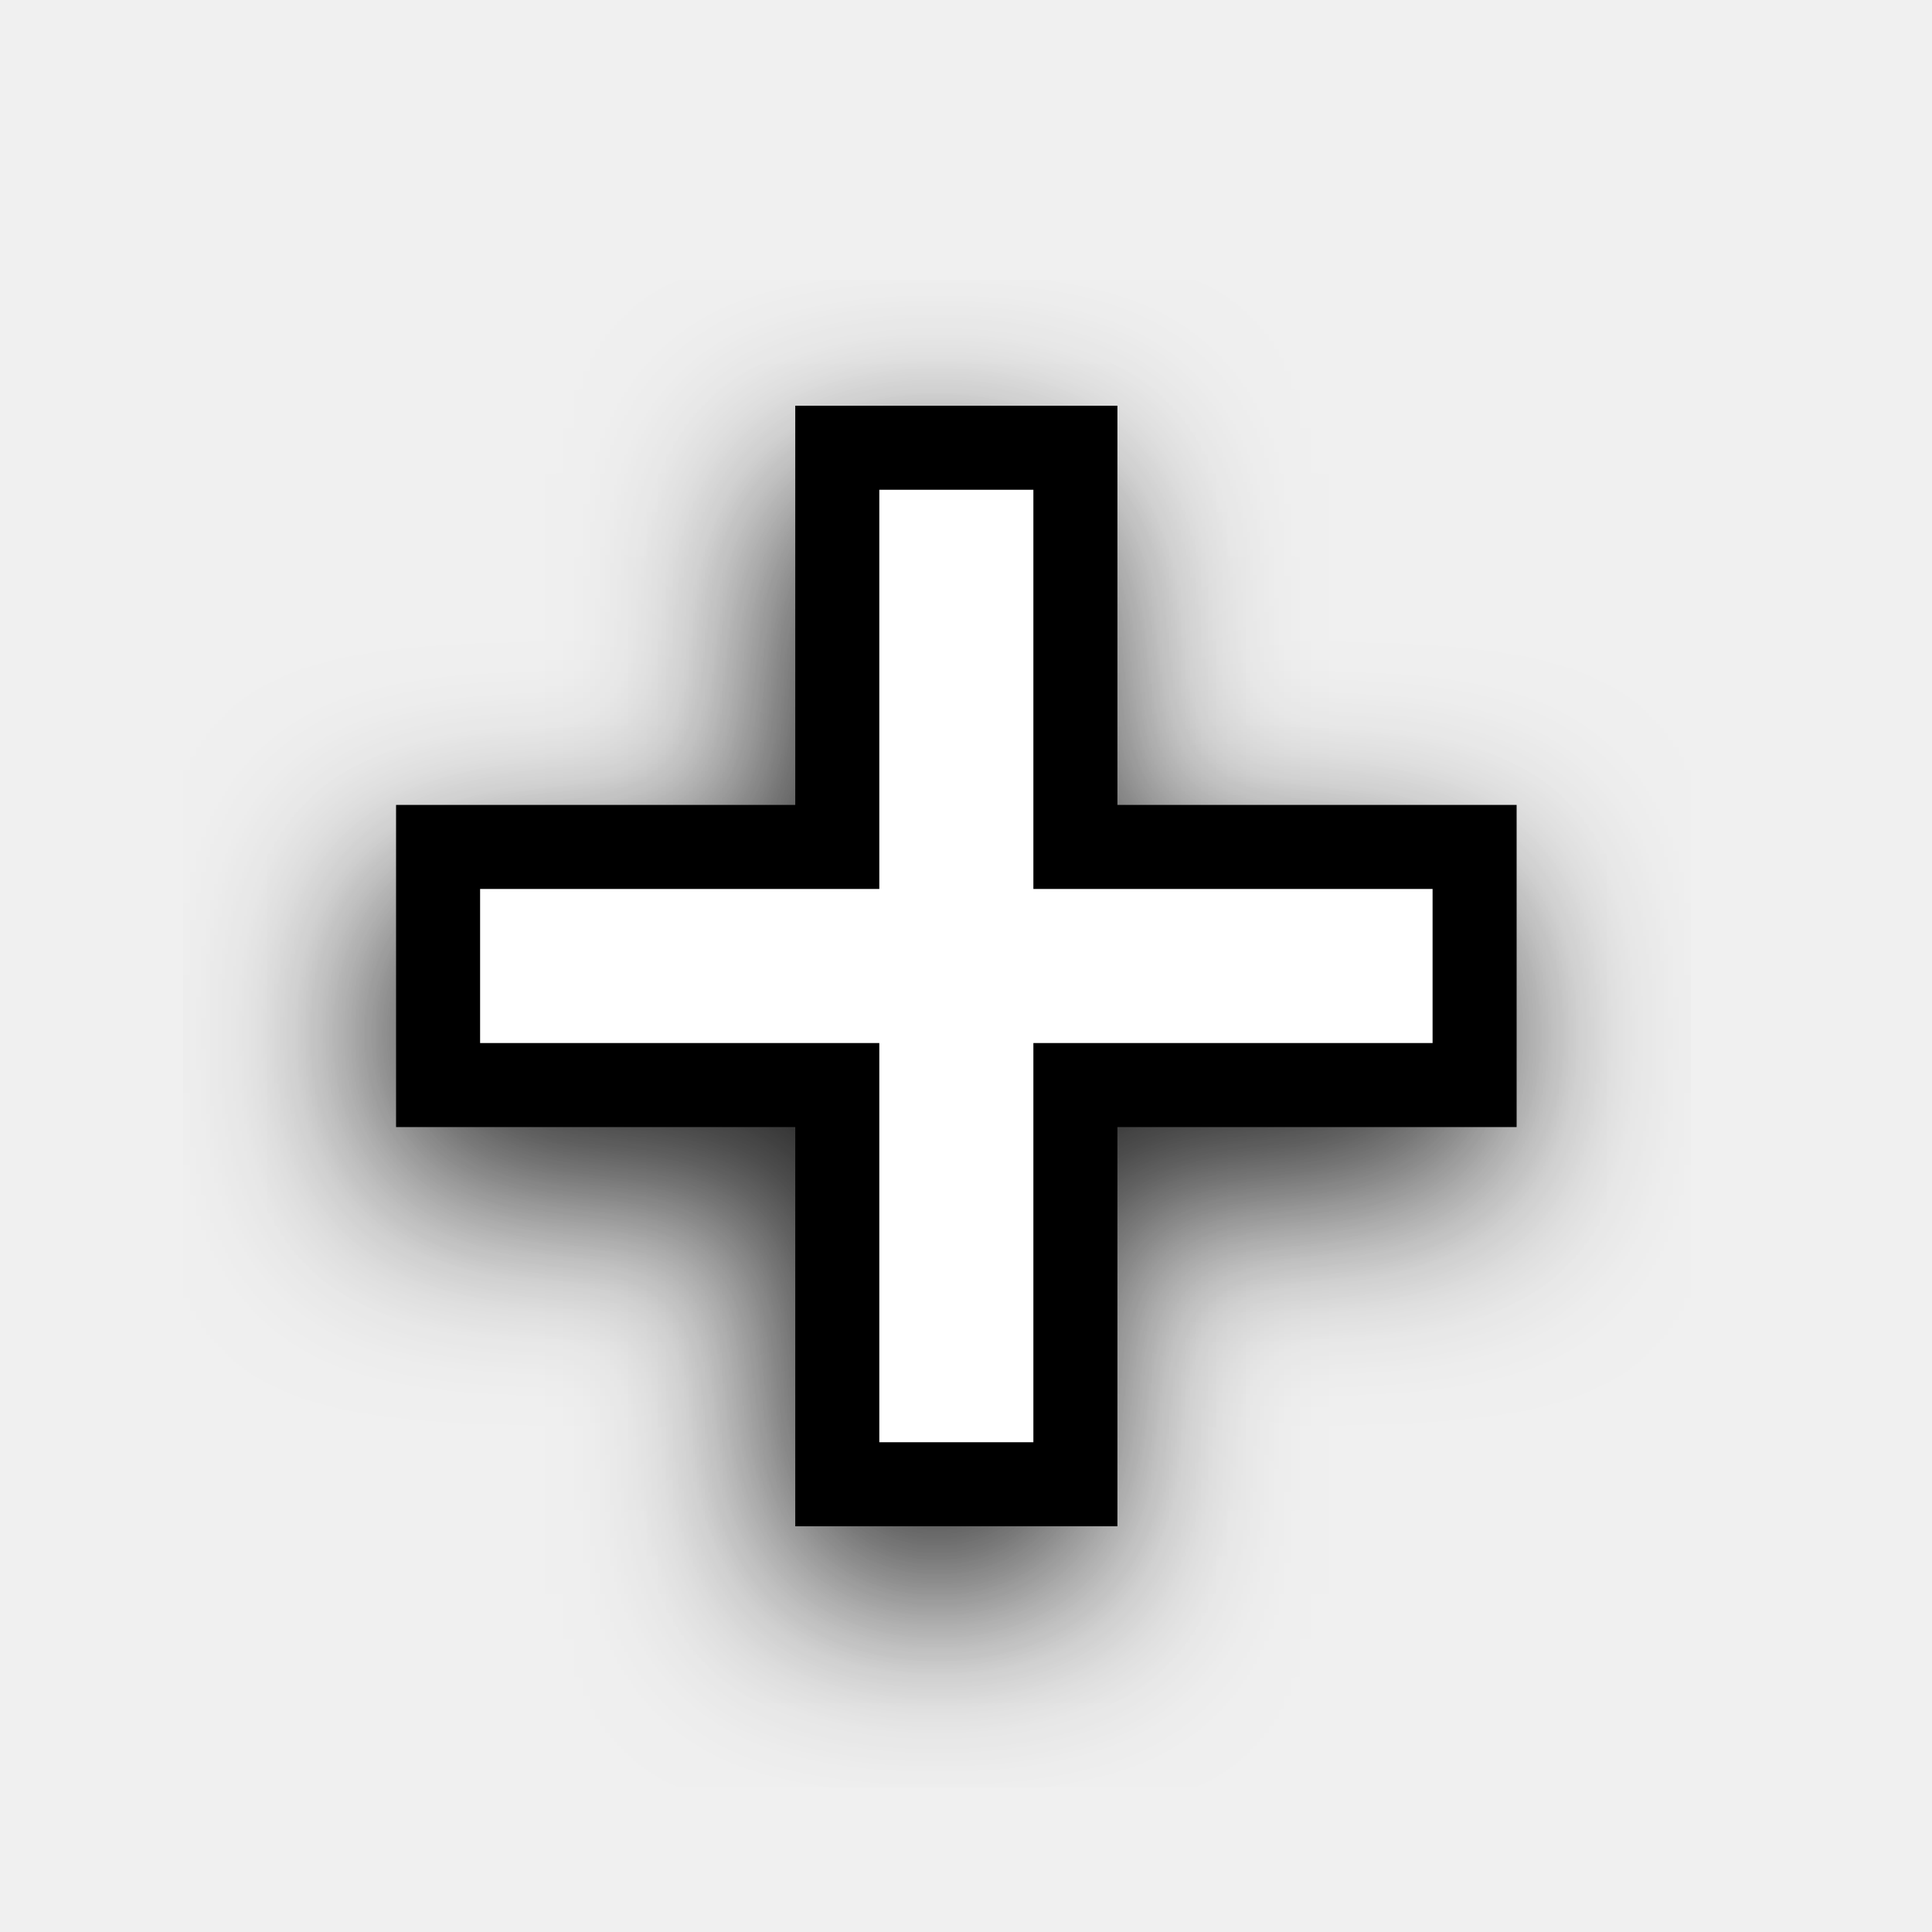
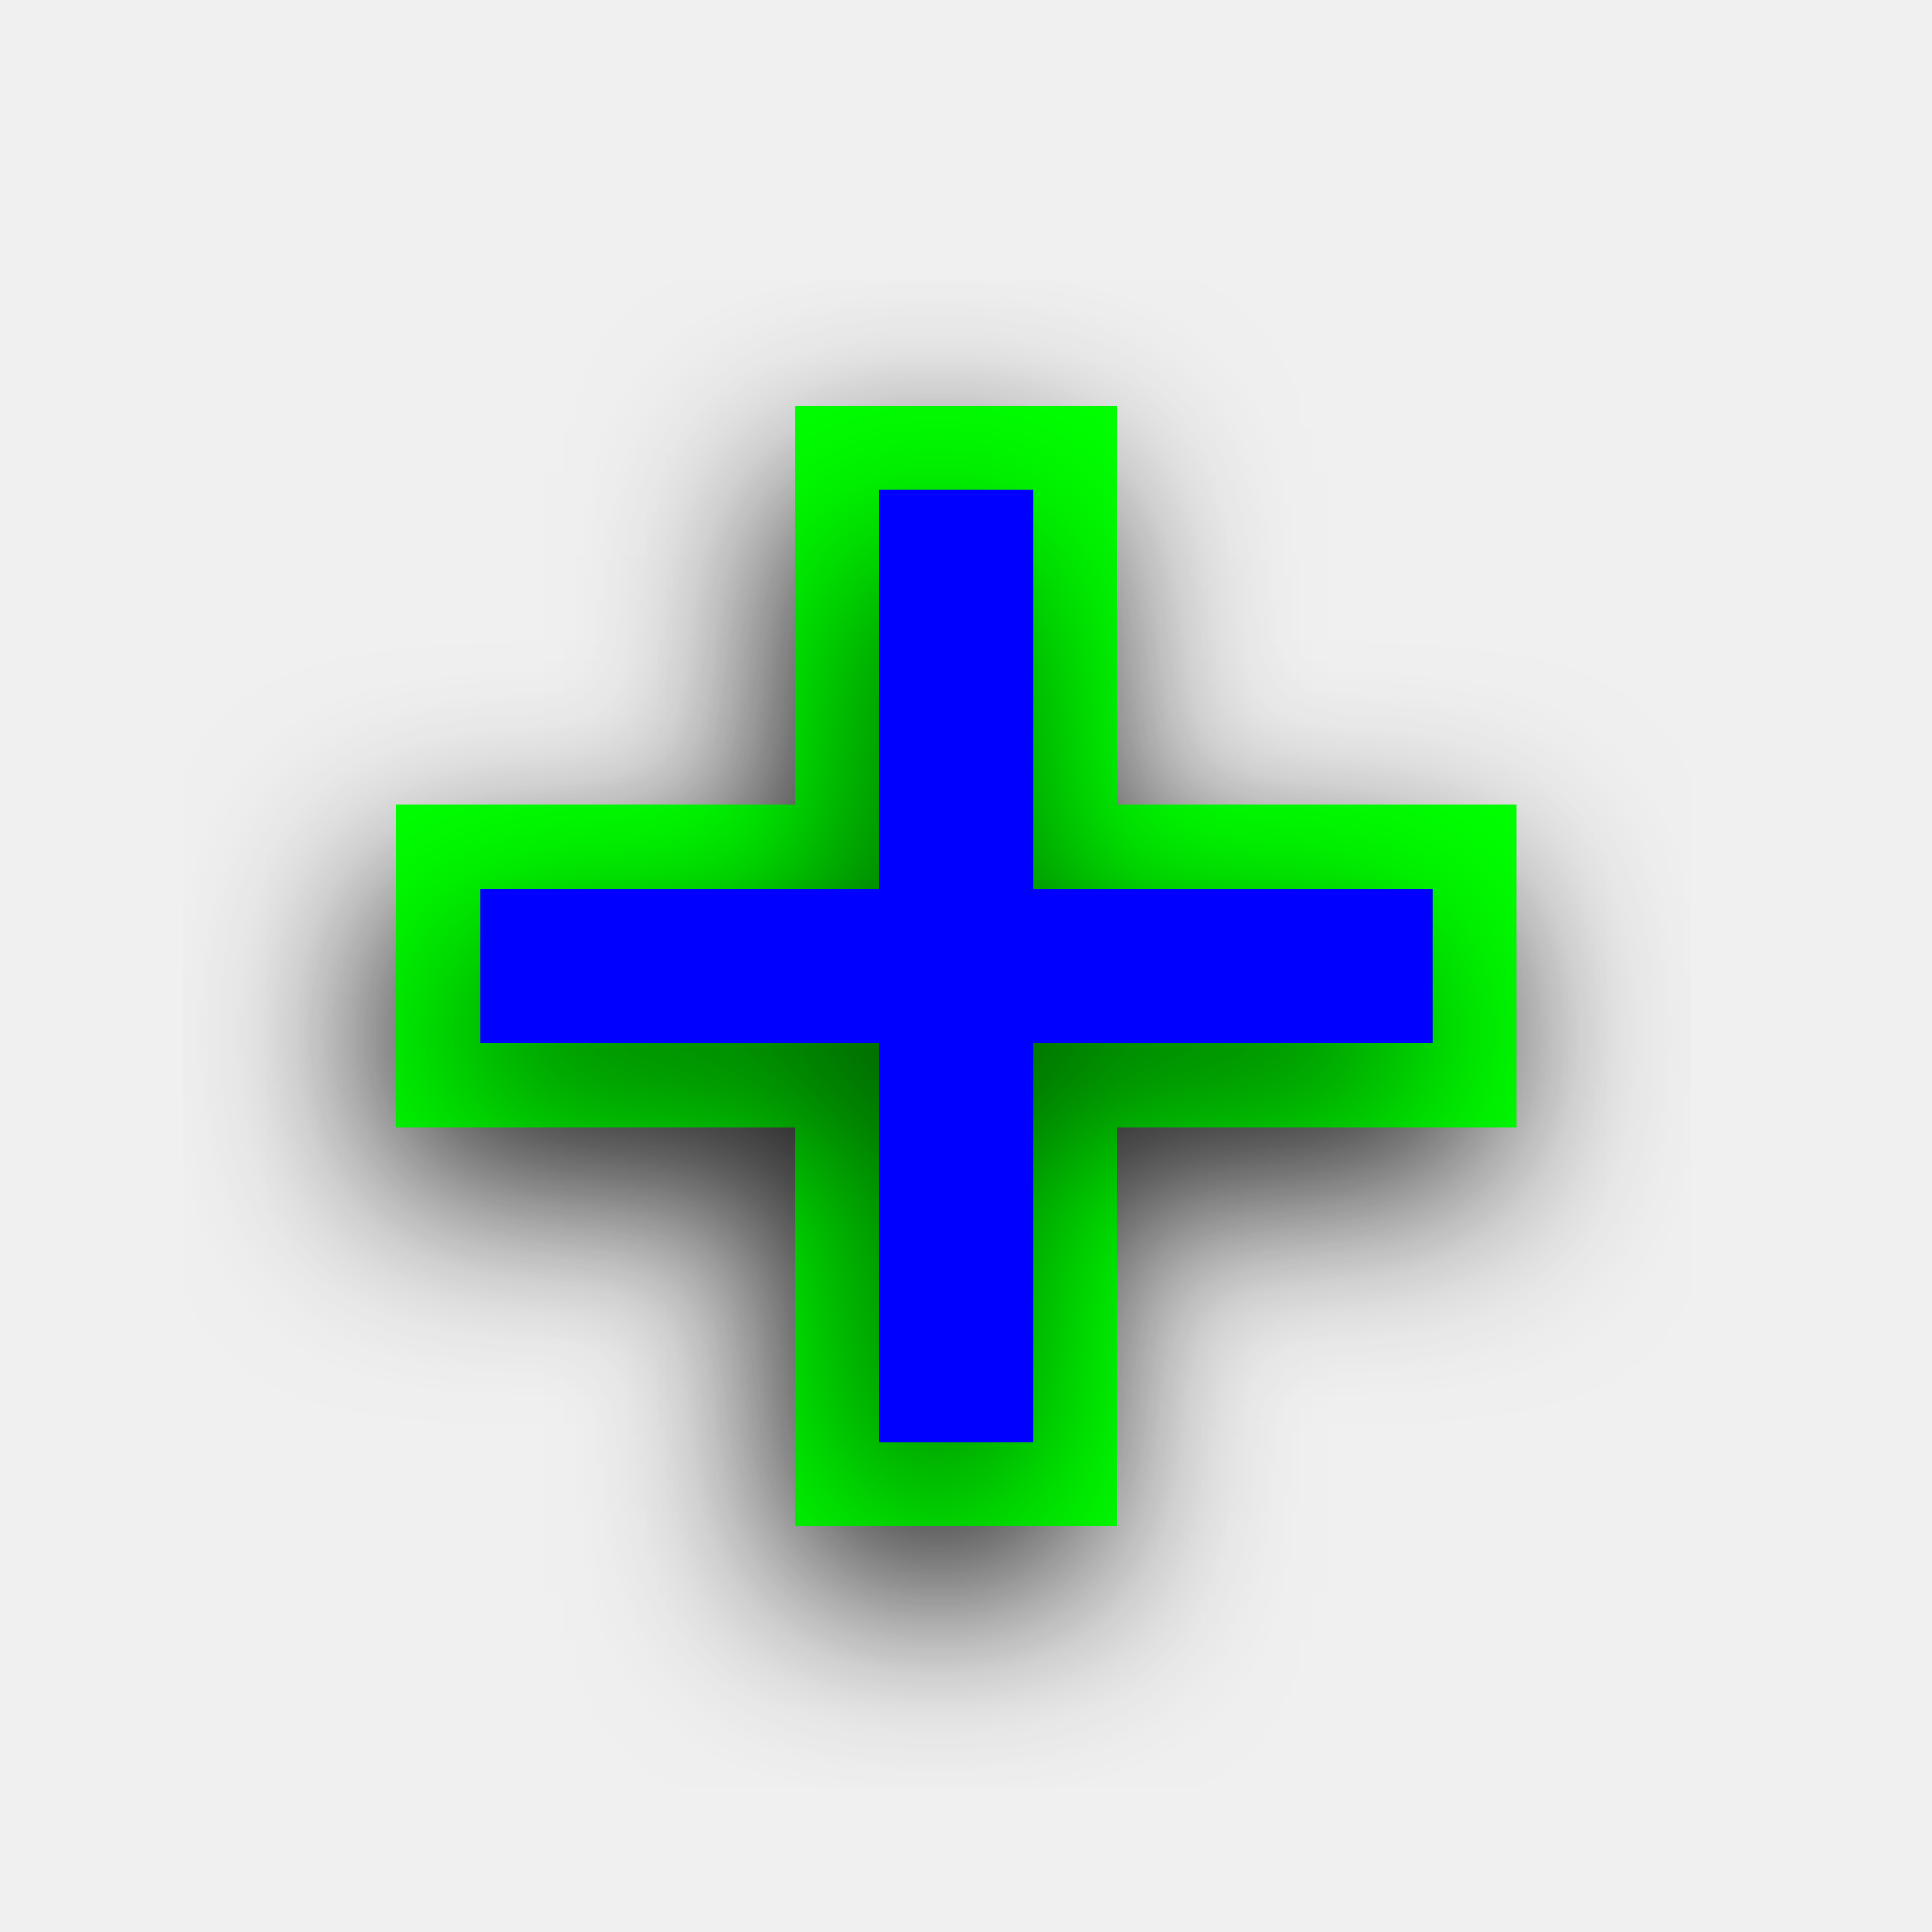
<svg xmlns="http://www.w3.org/2000/svg" width="200" height="200" viewBox="0 0 200 200" fill="none">
  <g filter="url(#filter0_d)">
-     <path fill-rule="evenodd" clip-rule="evenodd" d="M115.675 158H82.325V42H115.675V158Z" fill="black" />
-     <path fill-rule="evenodd" clip-rule="evenodd" d="M41 83.325H157V116.675H41V83.325Z" fill="black" />
+     <path fill-rule="evenodd" clip-rule="evenodd" d="M115.675 158H82.325V42H115.675V158Z" fill="#00FF00" />
+     <path fill-rule="evenodd" clip-rule="evenodd" d="M41 83.325H157V116.675H41V83.325Z" fill="#00FF00" />
  </g>
  <g filter="url(#filter1_d)">
-     <path fill-rule="evenodd" clip-rule="evenodd" d="M106.975 149.3H91.025V50.7H106.975V149.3Z" fill="white" />
-     <path fill-rule="evenodd" clip-rule="evenodd" d="M49.7 92.025H148.3V107.975H49.7V92.025Z" fill="white" />
+     <path fill-rule="evenodd" clip-rule="evenodd" d="M106.975 149.3H91.025V50.7H106.975V149.3Z" fill="#0000FF" />
+     <path fill-rule="evenodd" clip-rule="evenodd" d="M49.7 92.025H148.3V107.975H49.7V92.025Z" fill="#0000FF" />
  </g>
  <defs>
    <filter id="filter0_d" x="19" y="29" width="156" height="156" filterUnits="userSpaceOnUse" color-interpolation-filters="sRGB">
      <feFlood flood-opacity="0" result="BackgroundImageFix" />
-       <feColorMatrix in="SourceAlpha" type="matrix" values="0 0 0 0 0 0 0 0 0 0 0 0 0 0 0 0 0 0 127 0" />
+       <feColorMatrix in="SourceAlpha" type="matrix" values="0 0 0 0 0 0 0 0 0 0 0 0 0 0 0 0 0 0 127 0" result="hardAlpha" />
      <feOffset dx="-2" dy="7" />
      <feGaussianBlur stdDeviation="10" />
      <feColorMatrix type="matrix" values="0 0 0 0 0 0 0 0 0 0 0 0 0 0 0 0 0 0 0.7 0" />
      <feBlend mode="normal" in2="BackgroundImageFix" result="effect1_dropShadow" />
      <feBlend mode="normal" in="SourceGraphic" in2="effect1_dropShadow" result="shape" />
    </filter>
    <filter id="filter1_d" x="27.7" y="37.7" width="138.6" height="138.6" filterUnits="userSpaceOnUse" color-interpolation-filters="sRGB">
      <feFlood flood-opacity="0" result="BackgroundImageFix" />
-       <feColorMatrix in="SourceAlpha" type="matrix" values="0 0 0 0 0 0 0 0 0 0 0 0 0 0 0 0 0 0 127 0" />
+       <feColorMatrix in="SourceAlpha" type="matrix" values="0 0 0 0 0 0 0 0 0 0 0 0 0 0 0 0 0 0 127 0" result="hardAlpha" />
      <feOffset dx="-2" dy="7" />
      <feGaussianBlur stdDeviation="10" />
      <feColorMatrix type="matrix" values="0 0 0 0 0 0 0 0 0 0 0 0 0 0 0 0 0 0 0.7 0" />
      <feBlend mode="normal" in2="BackgroundImageFix" result="effect1_dropShadow" />
      <feBlend mode="normal" in="SourceGraphic" in2="effect1_dropShadow" result="shape" />
    </filter>
  </defs>
</svg>
